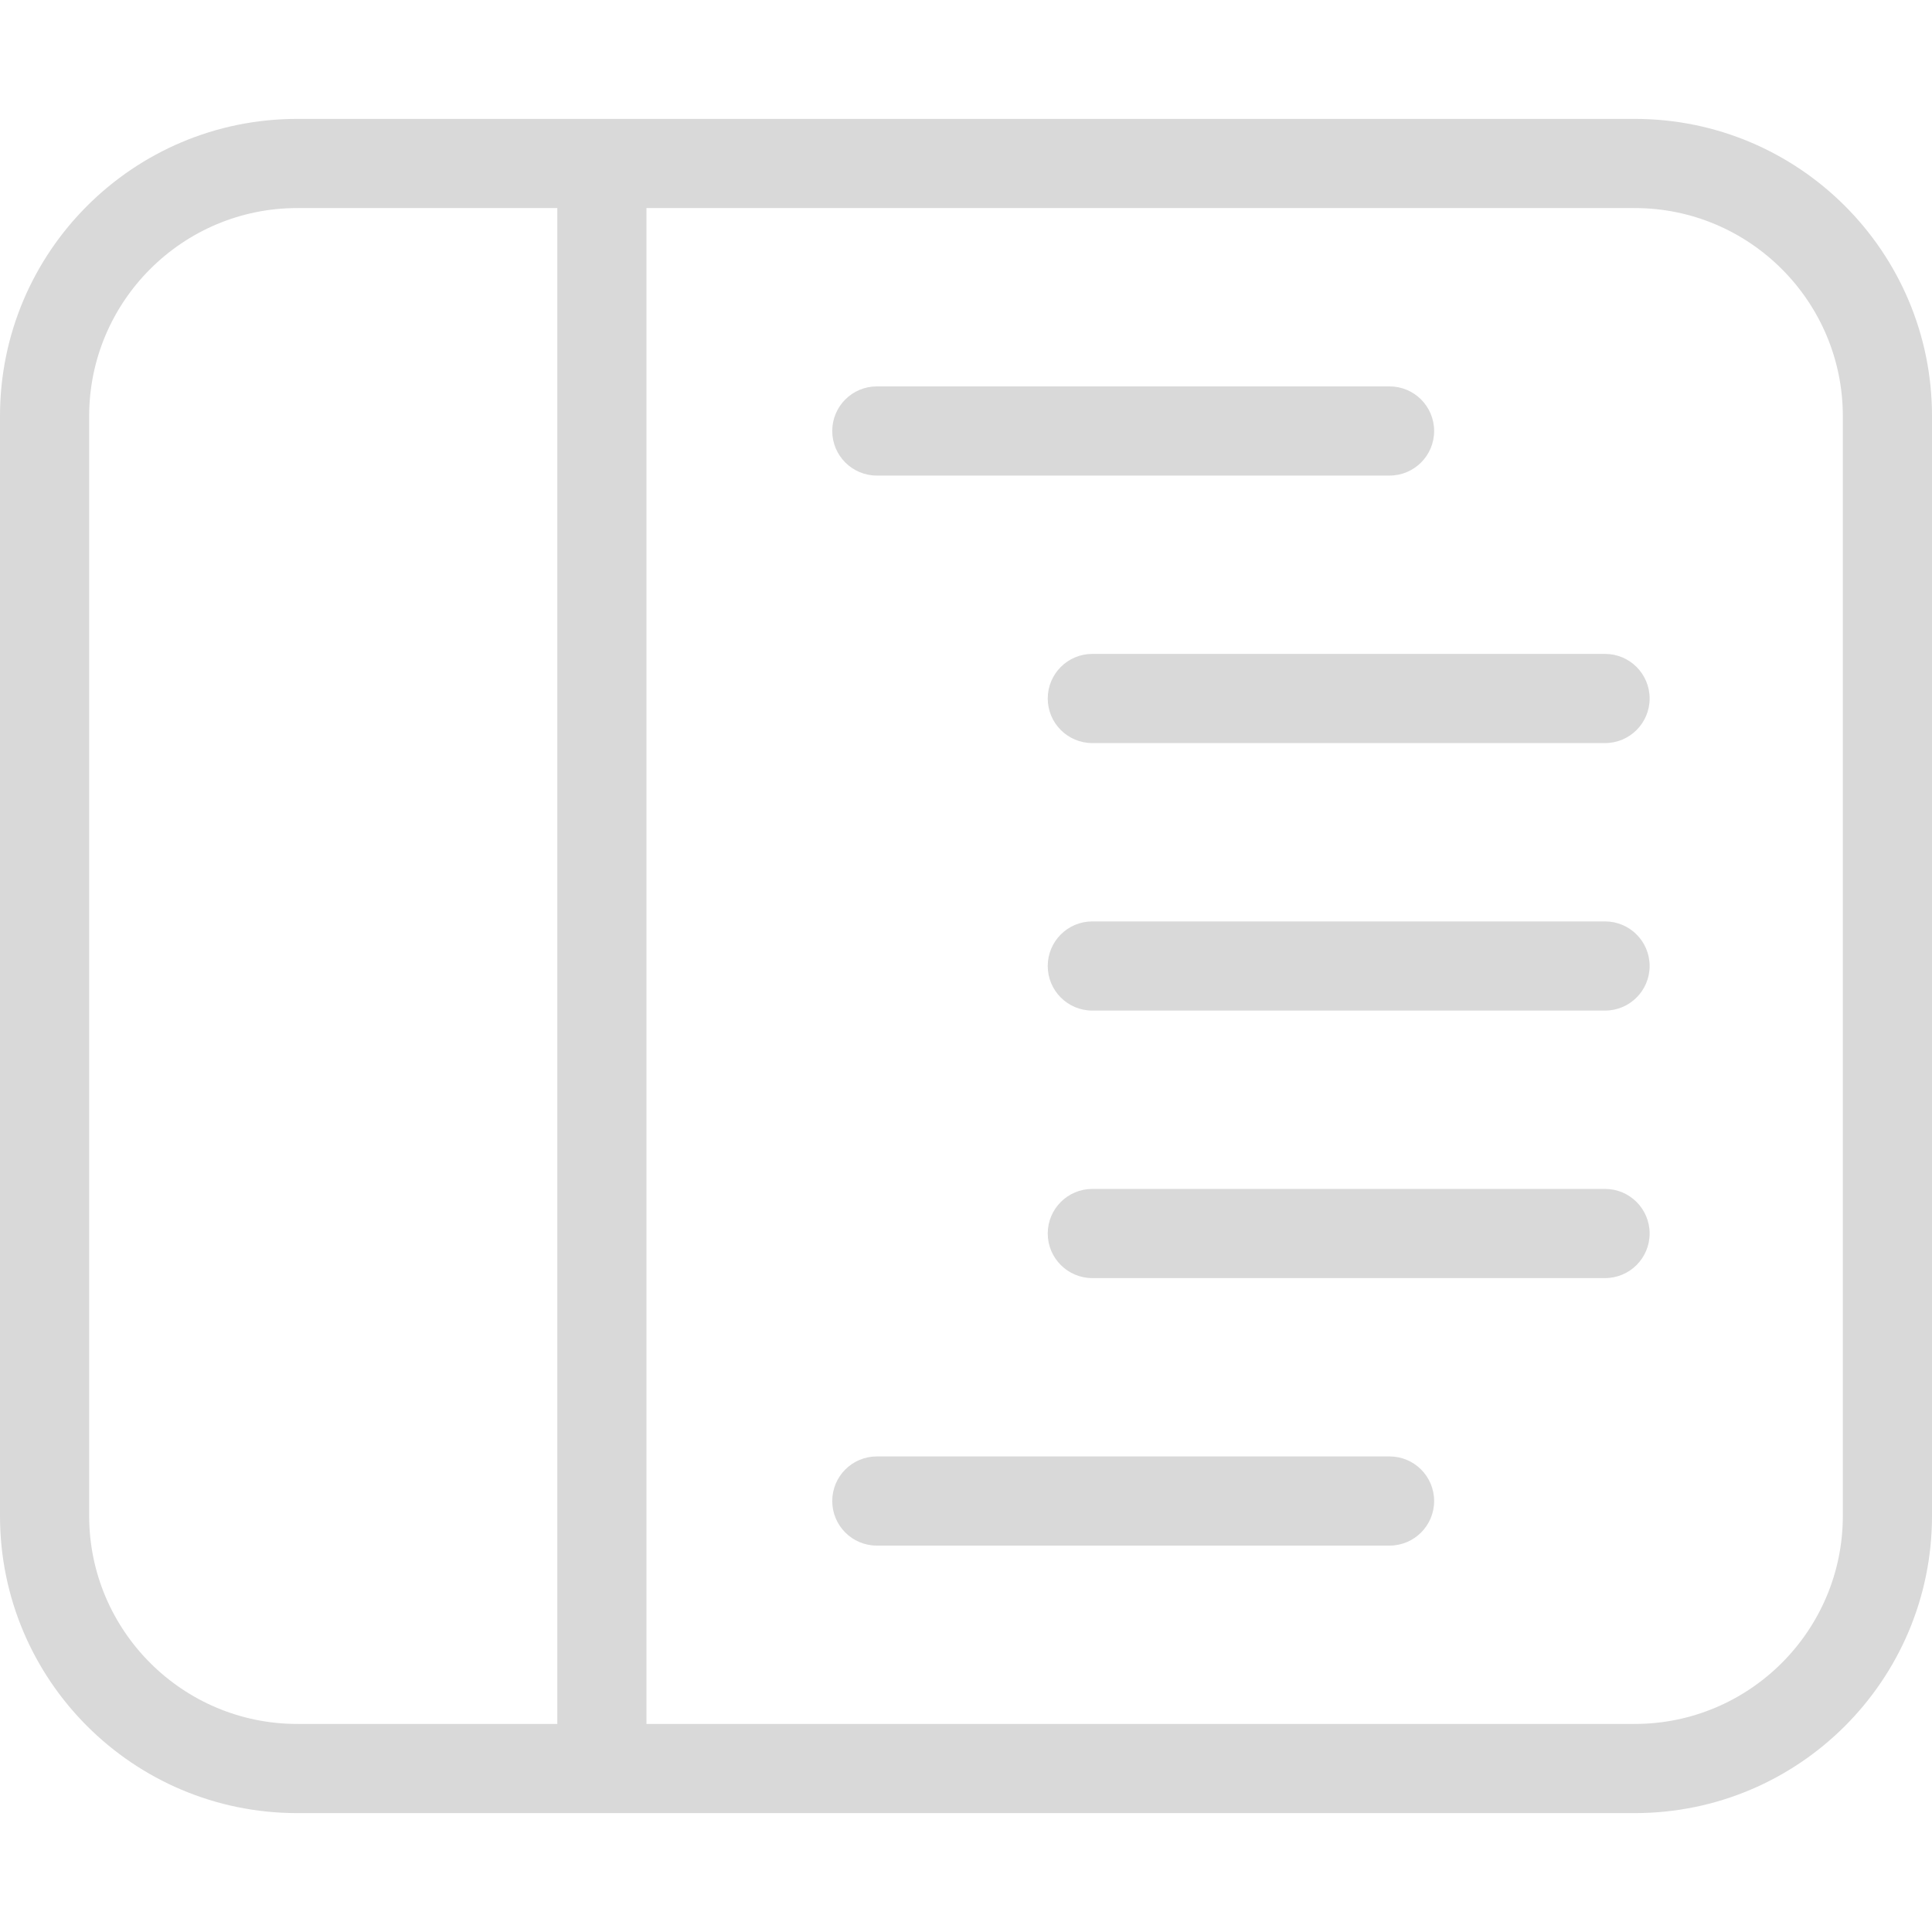
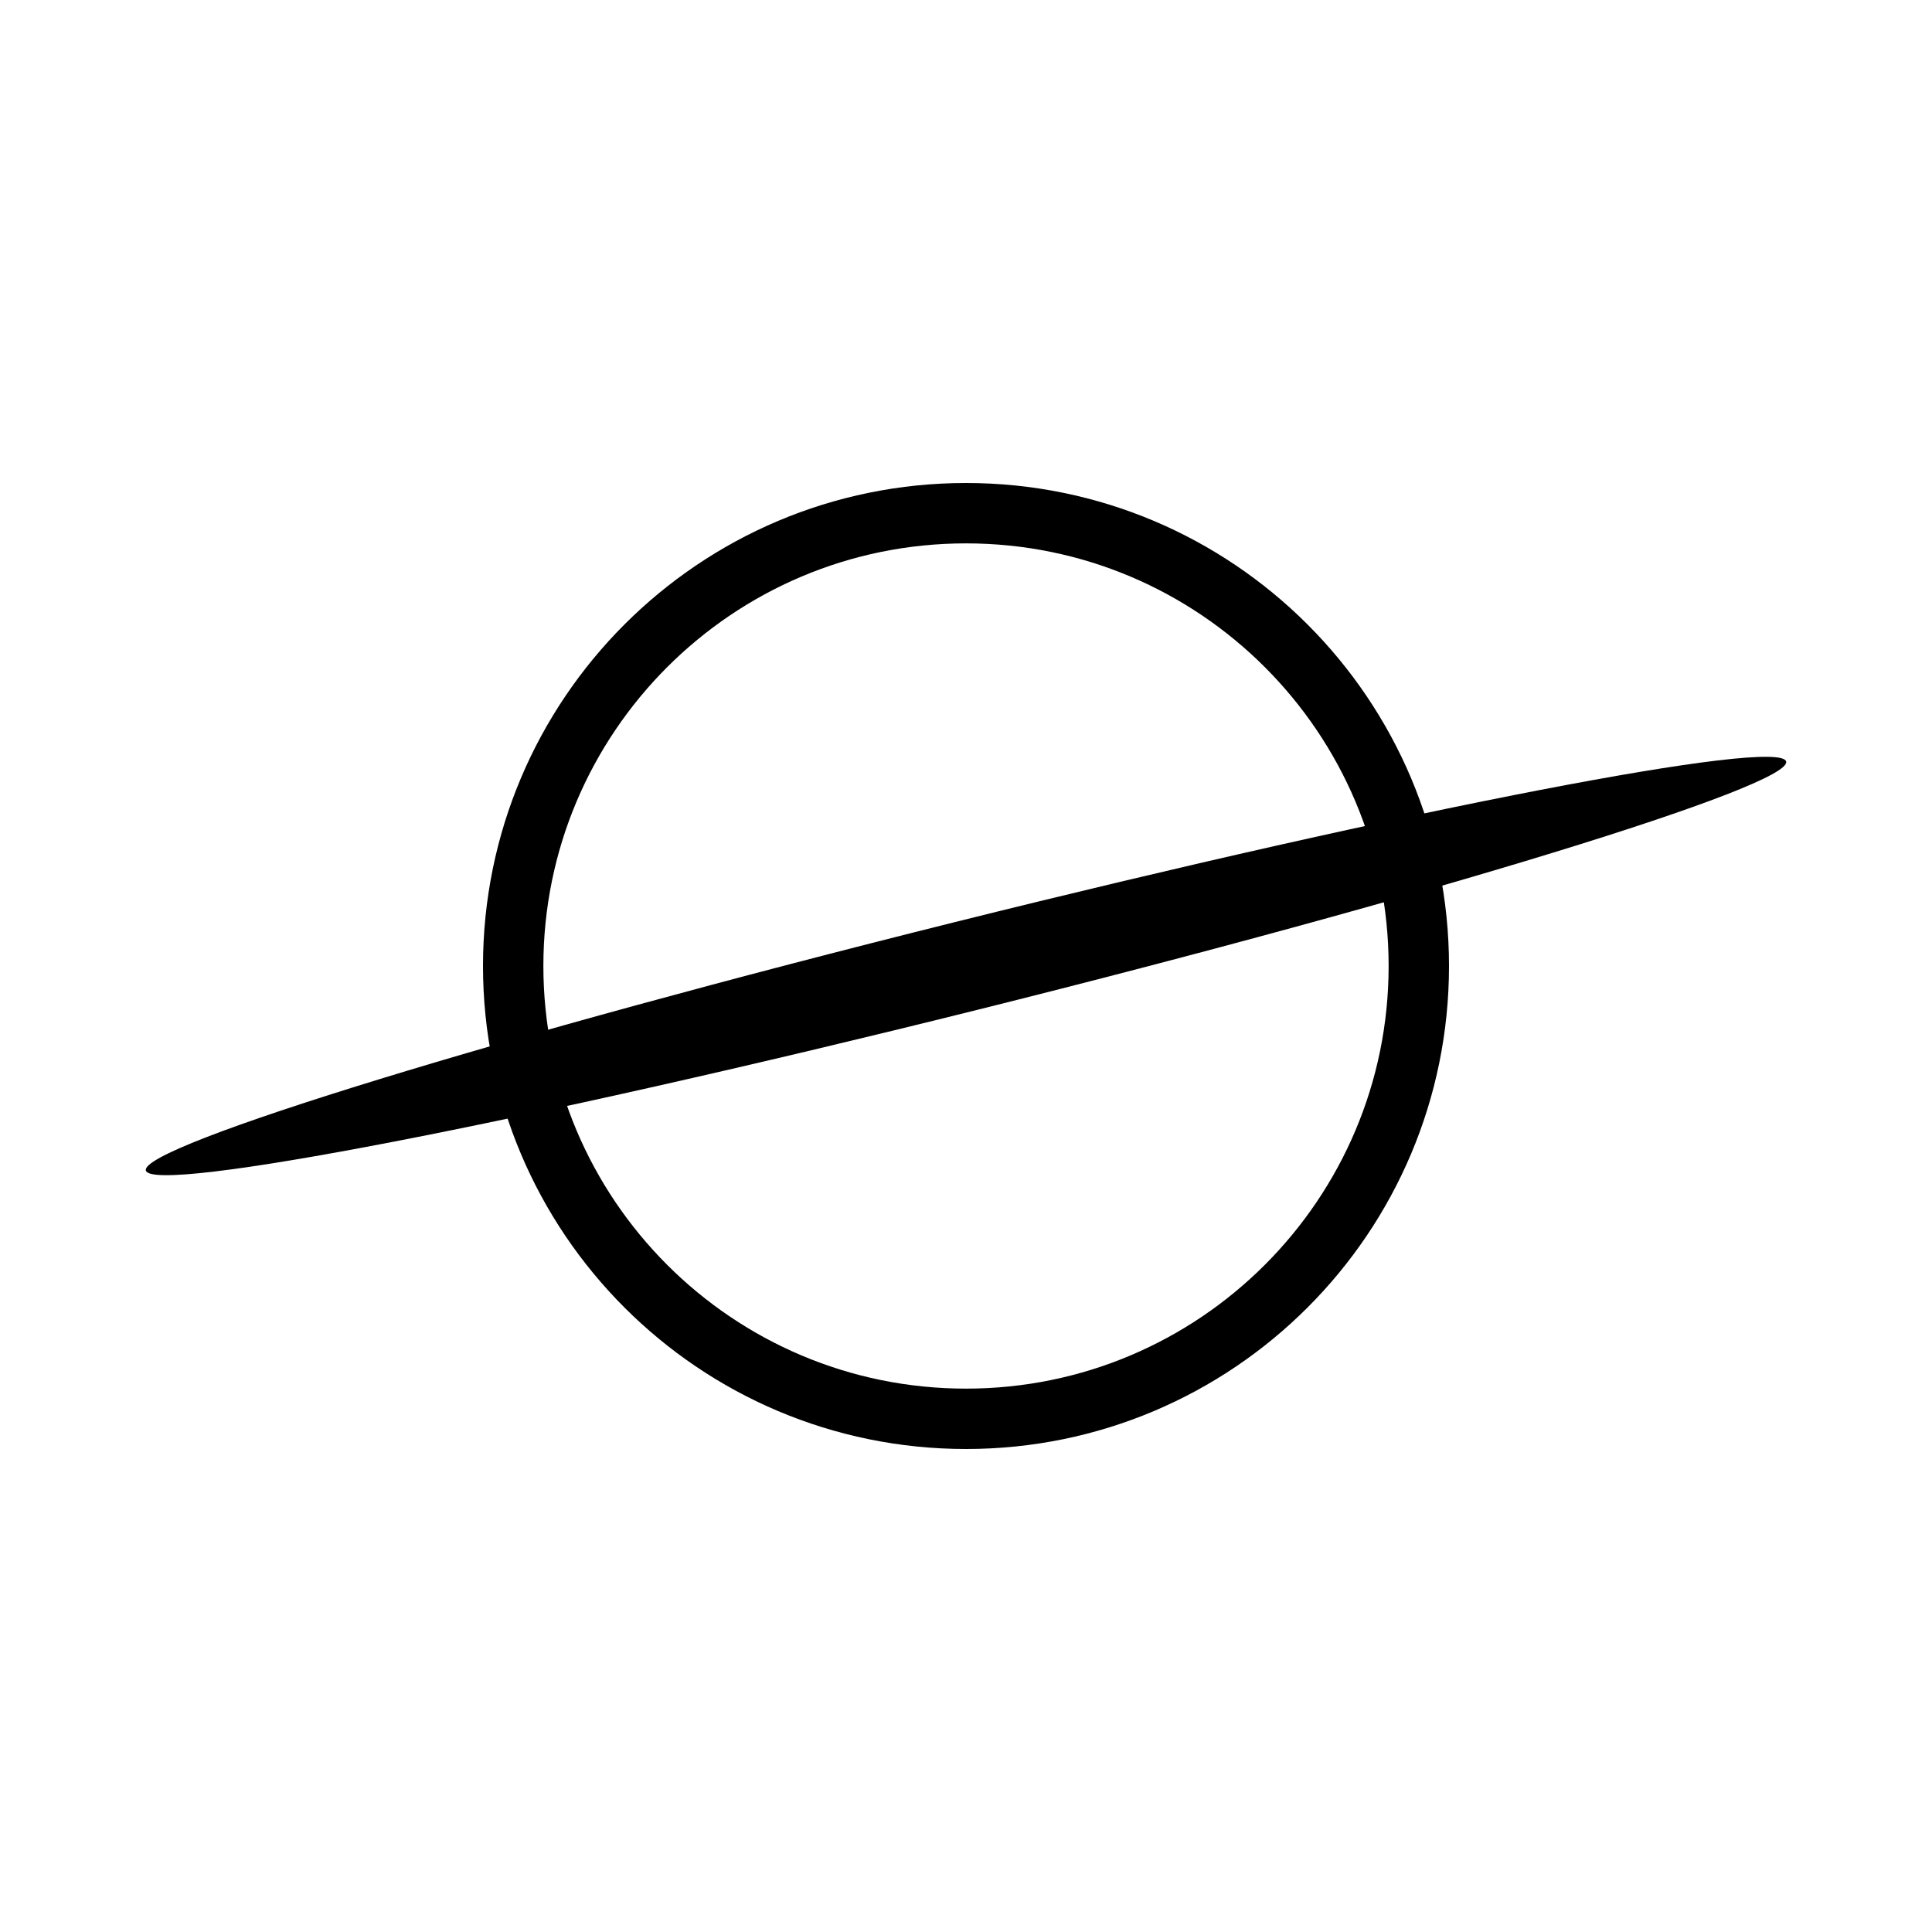
- <svg xmlns="http://www.w3.org/2000/svg" width="260" height="260" viewBox="0 0 260 260" fill="none">
-   <path d="M220 16H40C17.909 16 0 33.909 0 56V204C0 226.091 17.909 244 40 244H220C242.091 244 260 226.091 260 204V56C260 33.909 242.091 16 220 16ZM12 204V56C12 40.561 24.561 28 40 28H75V232H40C24.561 232 12 219.439 12 204ZM248 204C248 219.439 235.439 232 220 232H87V28H220C235.439 28 248 40.561 248 56V204ZM112 58C112 54.686 114.686 52 118 52H187C190.314 52 193 54.686 193 58C193 61.314 190.314 64 187 64H118C114.686 64 112 61.314 112 58ZM193 202C193 205.314 190.314 208 187 208H118C114.686 208 112 205.314 112 202C112 198.686 114.686 196 118 196H187C190.314 196 193 198.686 193 202ZM222 94C222 97.314 219.314 100 216 100H147C143.686 100 141 97.314 141 94C141 90.686 143.686 88 147 88H216C219.314 88 222 90.686 222 94ZM222 130C222 133.314 219.314 136 216 136H147C143.686 136 141 133.314 141 130C141 126.686 143.686 124 147 124H216C219.314 124 222 126.686 222 130ZM222 166C222 169.314 219.314 172 216 172H147C143.686 172 141 169.314 141 166C141 162.686 143.686 160 147 160H216C219.314 160 222 162.686 222 166Z" fill="#D9D9D9" />
+ <svg xmlns="http://www.w3.org/2000/svg" width="260" height="260" viewBox="0 0 256 256" opacity="1">
+   <circle cx="128" cy="128" r="60" fill="none" stroke="#000000" stroke-width="8" />
+   <g transform="rotate(-14 128 128)">
+     <ellipse cx="128" cy="128" rx="112" ry="6" fill="#000000" />
+   </g>
</svg>
